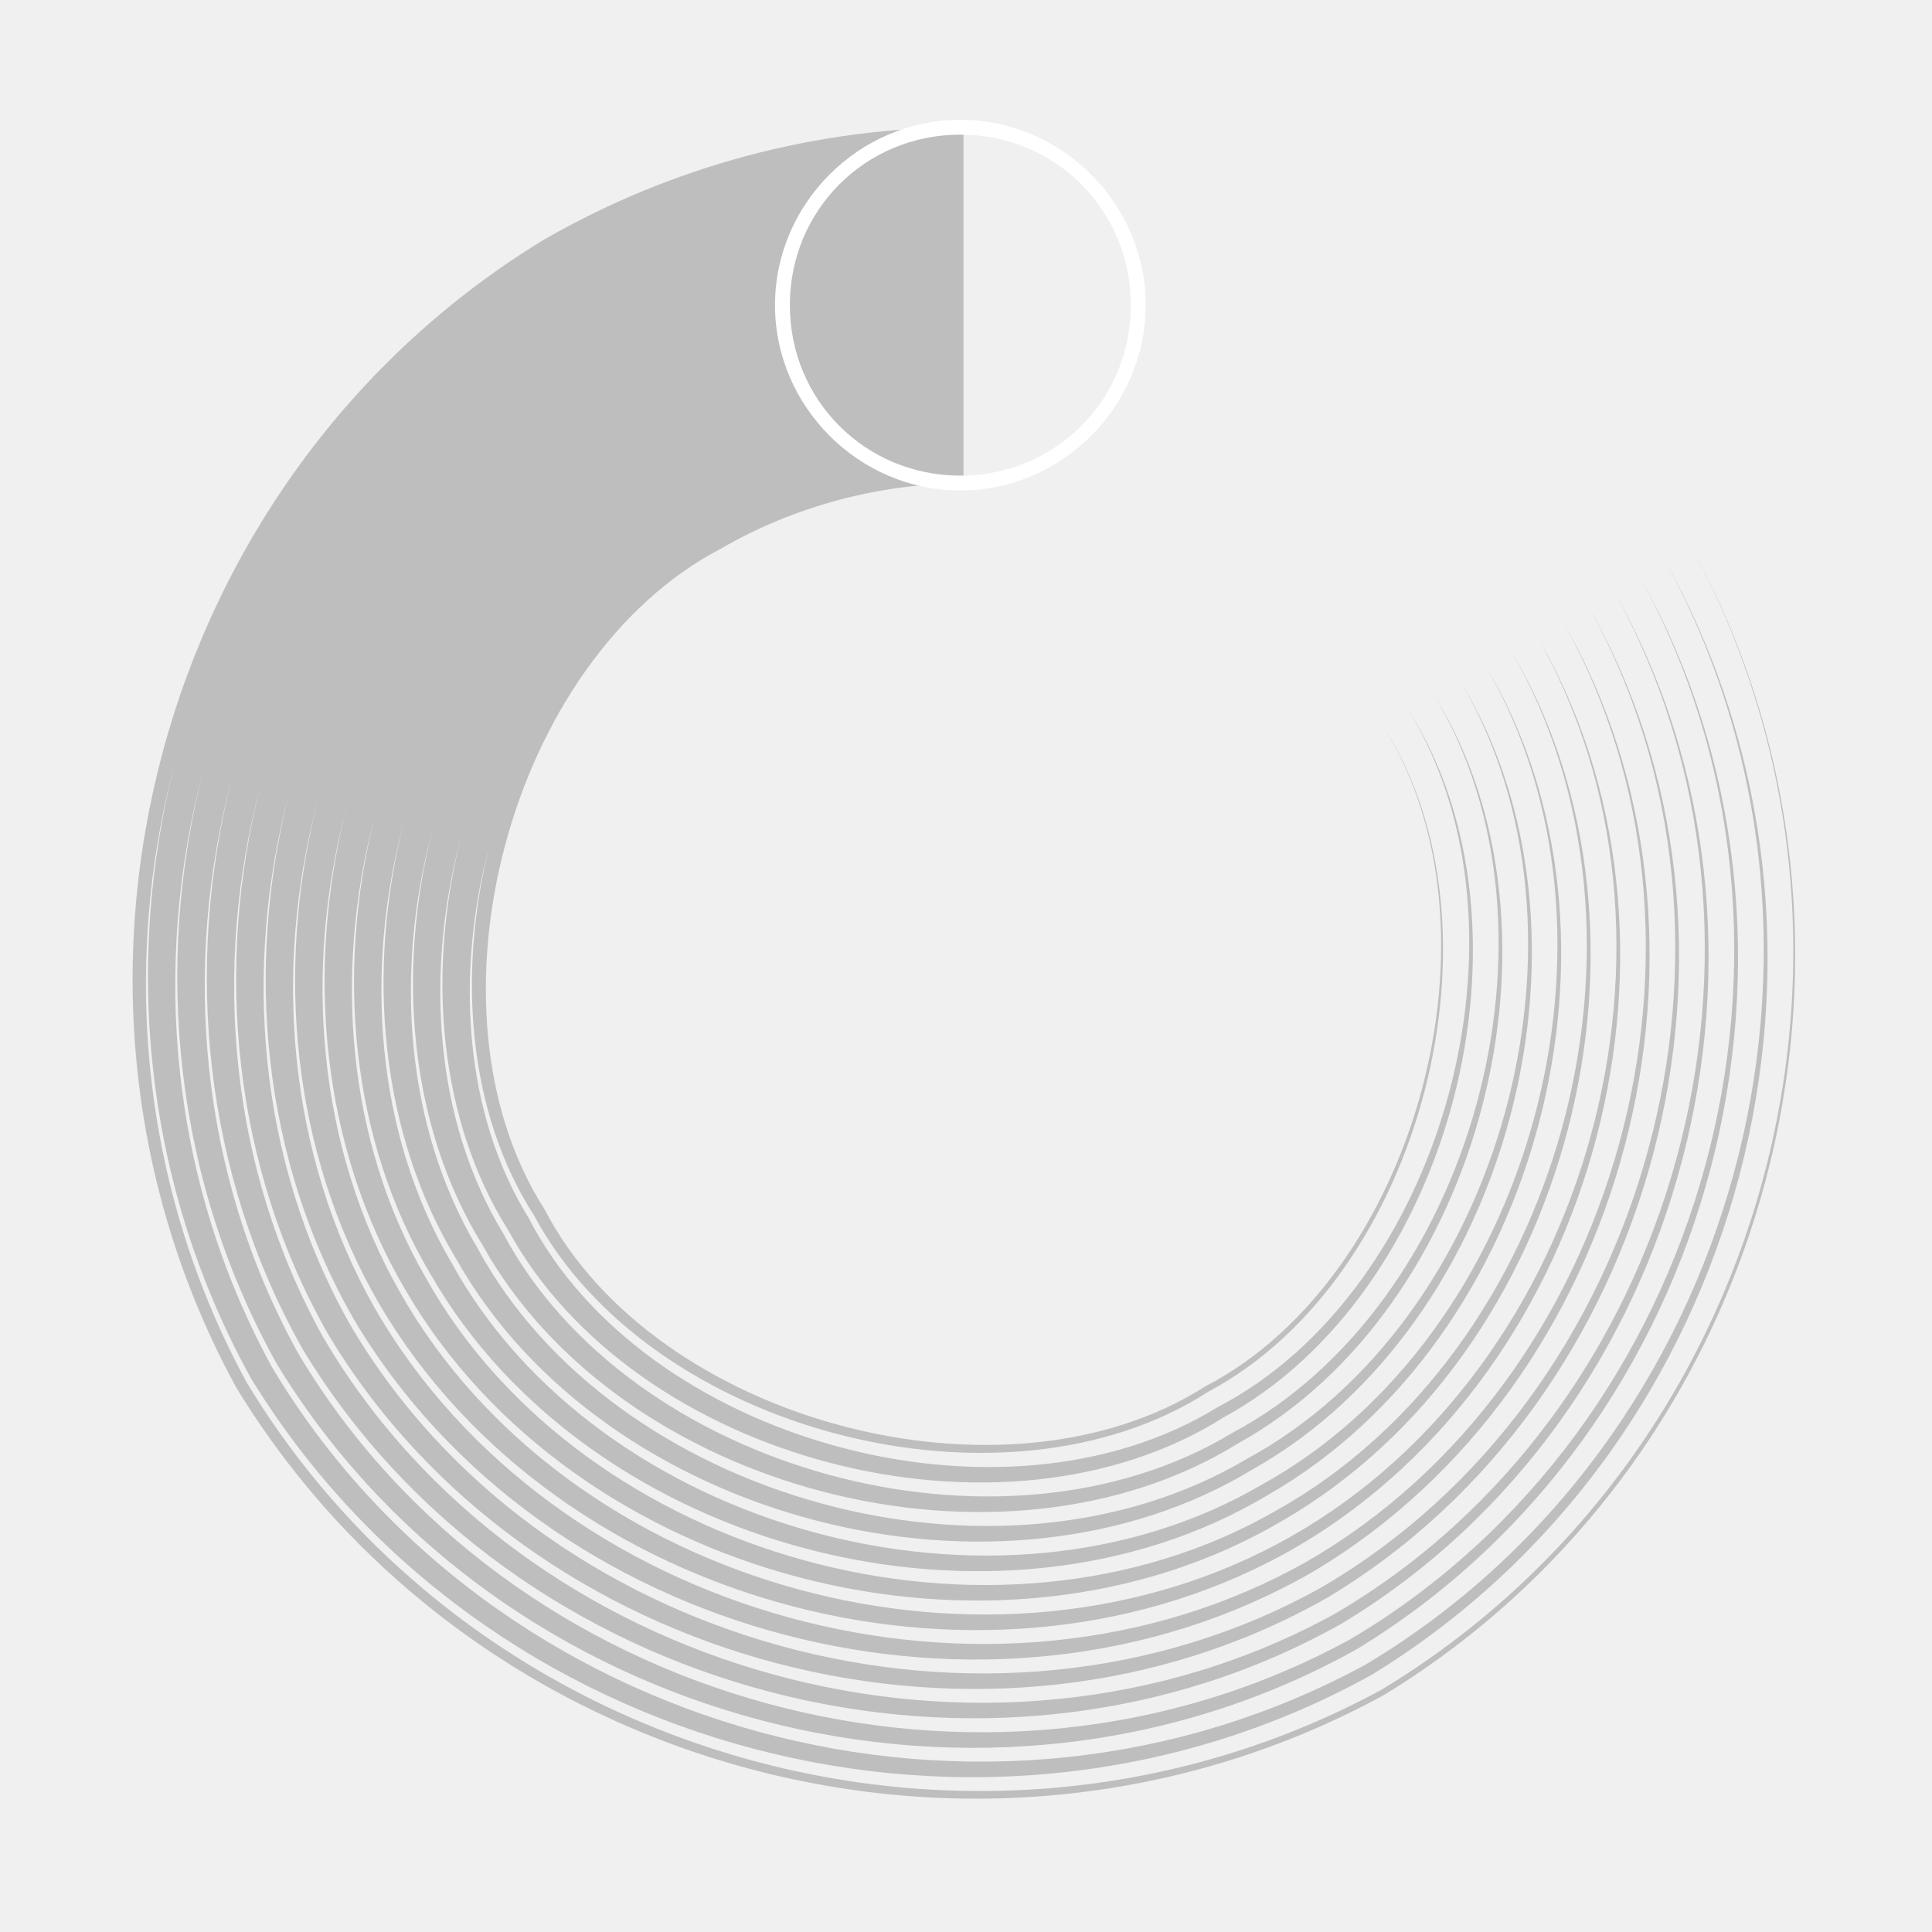
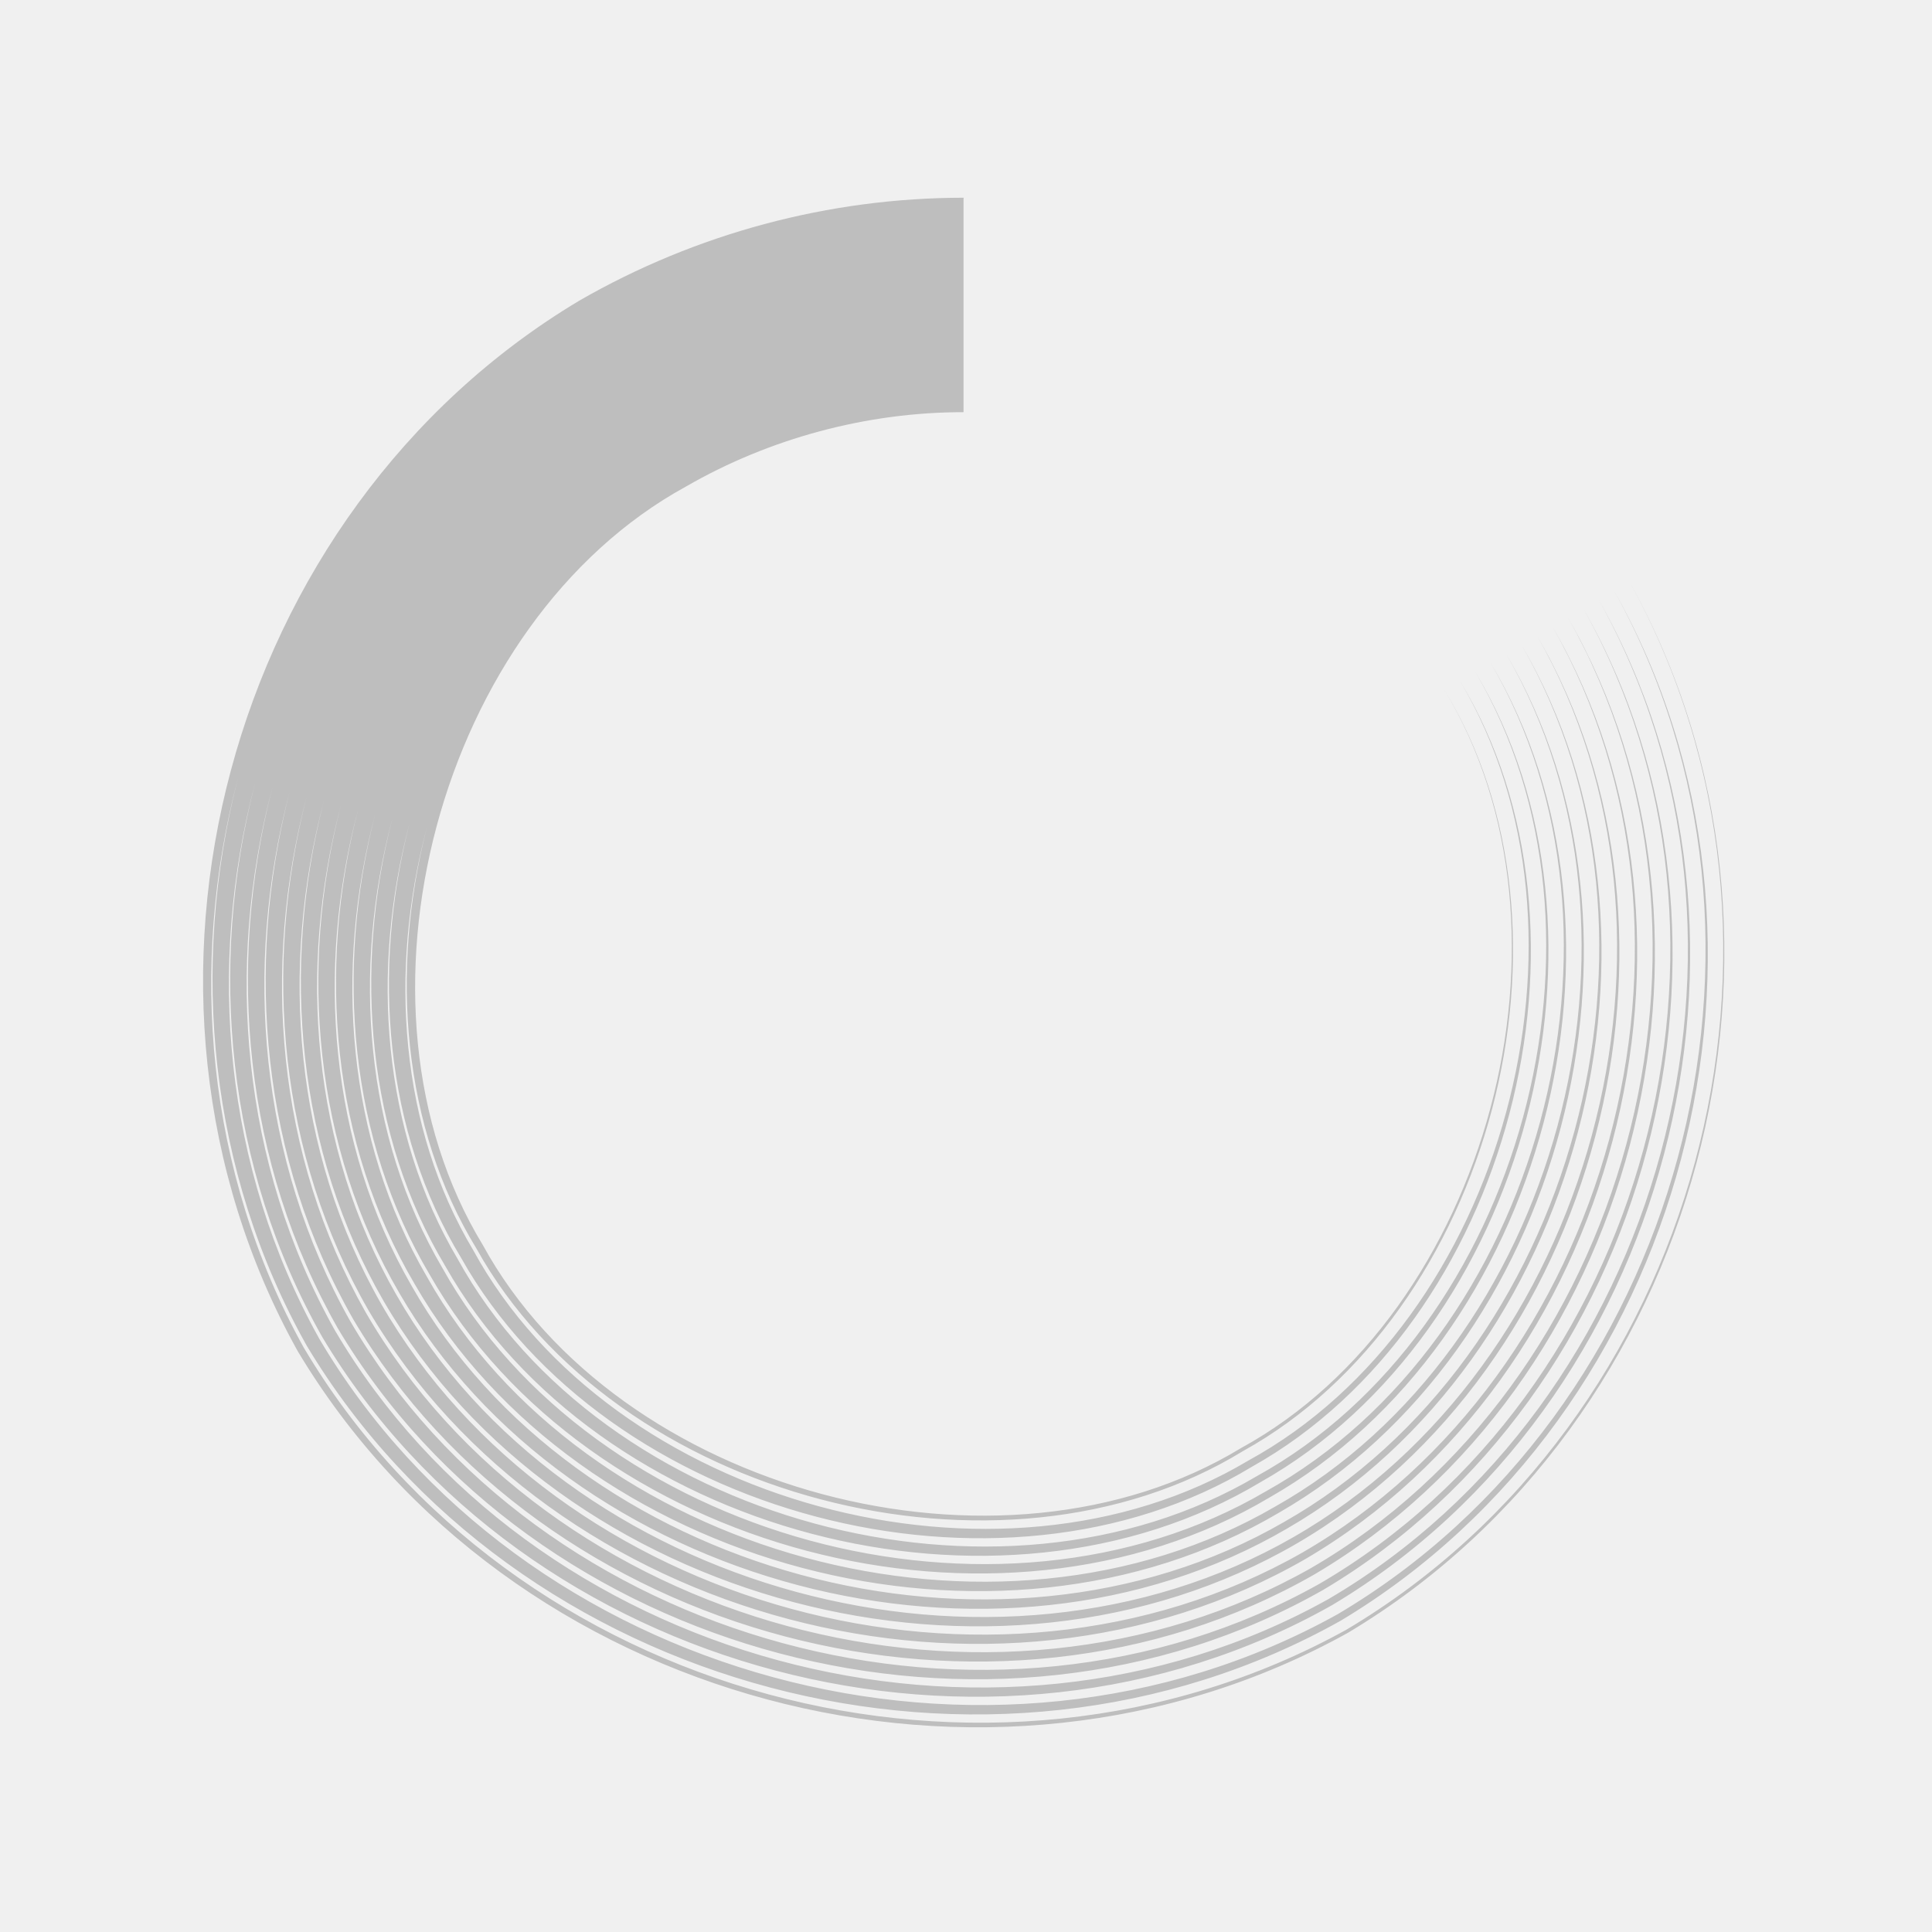
<svg xmlns="http://www.w3.org/2000/svg" xmlns:ns1="http://www.openswatchbook.org/uri/2009/osb" height="16" id="svg7384" style="enable-background:new" version="1.1" width="16">
  <defs id="defs7386">
    <linearGradient id="linearGradient5606" ns1:paint="solid">
      <stop id="stop5608" offset="0" style="stop-color:#000000;stop-opacity:1;" />
    </linearGradient>
    <filter color-interpolation-filters="sRGB" id="filter7554">
      <feBlend id="feBlend7556" in2="BackgroundImage" mode="darken" />
    </filter>
  </defs>
  <g id="layer9" style="display:inline" transform="translate(-521.0208,183)">
-     <path d="m -11.667,99.897 10e-7,3.329 c -0.783,-0.001 -1.583,0.213 -2.261,0.606 -10e-7,0 -10e-7,0 -10e-7,0 -1.981,1.028 -2.857,4.295 -1.655,6.176 1.028,1.981 4.295,2.857 6.176,1.655 3e-7,0 6e-7,0 9e-7,0 1.981,-1.028 2.857,-4.295 1.655,-6.176 1.218,1.871 0.374,5.161 -1.626,6.225 -10e-8,0 -2e-7,0 -3e-7,0 -1.903,1.233 -5.218,0.381 -6.303,-1.647 0,0 0,0 -10e-7,0 -0.617,-0.957 -0.719,-2.259 -0.414,-3.464 -0.322,1.2 -0.242,2.51 0.366,3.492 1.072,2.075 4.42,3.008 6.436,1.765 2e-7,0 5e-7,0 7e-7,0 2.102,-1.092 3.042,-4.465 1.785,-6.512 1.289,2.028 0.409,5.444 -1.73,6.608 -10e-8,0 -3e-7,0 -4e-7,0 -2.059,1.302 -5.5,0.416 -6.684,-1.75 0,0 -10e-7,0 -10e-7,0 -0.651,-1.034 -0.762,-2.405 -0.441,-3.673 -0.338,1.263 -0.249,2.642 0.393,3.7 1.171,2.212 4.645,3.179 6.815,1.867 3e-7,0 6e-7,0 8e-7,0 2.239,-1.191 3.213,-4.69 1.887,-6.89 1.358,2.182 0.445,5.725 -1.831,6.987 -1e-7,0 -3e-7,0 -4e-7,0 -2.213,1.372 -5.781,0.452 -7.063,-1.852 0,0 0,0 0,0 -0.686,-1.11 -0.805,-2.551 -0.468,-3.881 -0.355,1.326 -0.256,2.774 0.421,3.909 1.269,2.349 4.87,3.35 7.193,1.968 3e-7,0 6e-7,-1e-5 9e-7,-1e-5 2.377,-1.289 3.384,-4.915 1.989,-7.269 1.428,2.336 0.48,6.005 -1.933,7.366 -10e-8,0 -3e-7,0 -4e-7,0 -2.367,1.442 -6.061,0.488 -7.442,-1.953 0,0 0,0 0,0 -0.72,-1.186 -0.849,-2.697 -0.496,-4.089 -0.371,1.388 -0.263,2.906 0.448,4.117 1.368,2.487 5.095,3.521 7.572,2.07 3e-7,0 6e-7,0 1e-6,0 2.514,-1.388 3.555,-5.14 2.09,-7.648 1.497,2.49 0.516,6.285 -2.034,7.745 -10e-8,0 -3e-7,0 -4e-7,0 -2.521,1.511 -6.341,0.523 -7.821,-2.055 0,0 0,0 0,0 -0.755,-1.263 -0.892,-2.842 -0.523,-4.298 -0.387,1.451 -0.27,3.038 0.475,4.325 1.467,2.624 5.32,3.692 7.951,2.171 3e-7,0 6e-7,0 10e-7,0 2.651,-1.486 3.726,-5.365 2.192,-8.027 1.567,2.644 0.552,6.566 -2.136,8.123 -1e-7,0 -3e-7,0 -5e-7,0 -2.675,1.581 -6.622,0.559 -8.199,-2.156 0,0 -10e-7,0 -10e-7,0 -0.789,-1.339 -0.936,-2.988 -0.55,-4.506 -0.403,1.513 -0.277,3.17 0.503,4.534 1.565,2.761 5.545,3.863 8.33,2.273 4e-7,0 7e-7,0 1.1e-6,0 2.789,-1.585 3.898,-5.59 2.293,-8.406 1.637,2.798 0.588,6.846 -2.238,8.502 -1e-7,0 -3e-7,0 -5e-7,0 -2.829,1.651 -6.902,0.595 -8.578,-2.258 -1e-6,0 -1e-6,0 -1e-6,0 -0.824,-1.415 -0.98,-3.134 -0.578,-4.714 -0.419,1.576 -0.284,3.303 0.53,4.742 1.664,2.898 5.77,4.034 8.709,2.374 3e-7,0 7e-7,0 1.1e-6,0 2.926,-1.683 4.069,-5.815 2.395,-8.785 1.706,2.952 0.623,7.126 -2.339,8.881 -1e-7,0 -3e-7,0 -5e-7,0 -2.983,1.72 -7.182,0.631 -8.957,-2.359 -1e-6,0 -1e-6,0 -1e-6,0 -0.858,-1.491 -1.023,-3.279 -0.605,-4.923 -0.436,1.639 -0.292,3.435 0.557,4.95 1.762,3.036 5.995,4.206 9.088,2.476 4e-7,0 8e-7,0 1.2e-6,0 3.063,-1.782 4.24,-6.04 2.496,-9.164 1.776,3.106 0.659,7.407 -2.441,9.26 -2e-7,0 -4e-7,0 -6e-7,0 -3.137,1.79 -7.463,0.666 -9.336,-2.461 0,0 0,0 0,0 -0.893,-1.568 -1.067,-3.425 -0.632,-5.131 -0.452,1.701 -0.299,3.567 0.585,5.158 1.861,3.173 6.219,4.377 9.467,2.577 4e-7,0 8e-7,-10e-6 1.2e-6,-10e-6 3.201,-1.881 4.411,-6.264 2.598,-9.543 1.845,3.26 0.695,7.687 -2.542,9.639 -2e-7,0 -4e-7,0 -7e-7,0 -3.291,1.859 -7.743,0.702 -9.715,-2.562 0,0 0,0 0,0 -0.927,-1.644 -1.11,-3.571 -0.66,-5.339 -0.468,1.764 -0.306,3.699 0.612,5.367 1.959,3.31 6.444,4.548 9.846,2.679 5e-7,0 9e-7,0 1.3e-6,0 3.338,-1.979 4.582,-6.489 2.699,-9.922 1.915,3.414 0.731,7.967 -2.644,10.018 -2e-7,0 -5e-7,0 -7e-7,0 -3.445,1.929 -8.023,0.738 -10.094,-2.664 0,0 0,0 -1e-6,-1e-5 -0.961,-1.72 -1.154,-3.716 -0.687,-5.548 -0.484,1.827 -0.313,3.831 0.64,5.575 2.058,3.448 6.669,4.719 10.225,2.78 4e-7,0 9e-7,0 1.3e-6,0 3.475,-2.078 4.753,-6.714 2.801,-10.301 1.985,3.568 0.766,8.248 -2.745,10.397 -2e-7,0 -5e-7,0 -7e-7,0 -3.599,1.999 -8.304,0.774 -10.473,-2.765 -1e-6,0 -1e-6,0 -1e-6,0 -0.996,-1.796 -1.197,-3.862 -0.714,-5.756 -0.501,1.889 -0.32,3.963 0.667,5.783 2.157,3.585 6.894,4.89 10.604,2.882 5e-7,0 1e-6,0 1.4e-6,0 3.612,-2.176 4.924,-6.939 2.902,-10.68 2.038,3.731 0.755,8.515 -2.875,10.727 -3e-7,0 -6e-7,0 -9e-7,0 -3.731,2.038 -8.514,0.755 -10.725,-2.875 -2.037,-3.73 -0.755,-8.513 2.874,-10.724 1e-6,0 1e-6,0 2e-6,0 1.193,-0.687 2.549,-1.05 3.925,-1.051 z" id="path14339" style="color:#000000;fill:#bebebe;fill-opacity:1;stroke:none;stroke-width:3.385;marker:none;visibility:visible;display:inline;overflow:visible;enable-background:accumulate" transform="matrix(0.8862442,0,0,0.8862442,539.3402,-270.4797)" />
-     <path d="m 528.974,-182.008 c -0.84,0 -1.535,0.695 -1.535,1.535 0,0.84 0.695,1.535 1.535,1.535 0.84,0 1.535,-0.695 1.535,-1.535 0,-0.84 -0.695,-1.535 -1.535,-1.535 z m 0,0.123 c 0.787,0 1.412,0.625 1.412,1.412 0,0.787 -0.625,1.412 -1.412,1.412 -0.787,0 -1.412,-0.625 -1.412,-1.412 0,-0.787 0.625,-1.412 1.412,-1.412 z" id="path6278" style="font-size:medium;font-style:normal;font-variant:normal;font-weight:normal;font-stretch:normal;text-indent:0;text-align:start;text-decoration:none;line-height:normal;letter-spacing:normal;word-spacing:normal;text-transform:none;direction:ltr;block-progression:tb;writing-mode:lr-tb;text-anchor:start;baseline-shift:baseline;color:#000000;fill:#ffffff;fill-opacity:1;fill-rule:nonzero;stroke:none;stroke-width:0;marker:none;visibility:visible;display:inline;overflow:visible;enable-background:accumulate;font-family:Sans;-inkscape-font-specification:Sans" />
+     <path d="m -11.667,100.562 0,1.998 c -0.901,-8.2e-4 -1.813,0.244 -2.594,0.695 -10e-7,0 -10e-7,0 -2e-6,0 -2.311,1.265 -3.268,4.835 -1.899,7.086 1.265,2.311 4.835,3.268 7.086,1.899 4e-7,0 8e-7,0 1.1e-6,0 2.311,-1.265 3.268,-4.835 1.899,-7.086 1.379,2.245 0.441,5.829 -1.882,7.115 -1e-7,0 -3e-7,0 -4e-7,0 -2.264,1.388 -5.863,0.445 -7.162,-1.894 0,0 -1e-6,0 -1e-6,0 -0.691,-1.13 -0.808,-2.586 -0.465,-3.927 -0.354,1.339 -0.25,2.799 0.436,3.944 1.291,2.367 4.91,3.358 7.242,1.965 3e-7,0 6e-7,0 9e-7,0 2.384,-1.303 3.379,-4.937 1.977,-7.287 1.421,2.339 0.462,5.999 -1.944,7.345 -10e-8,0 -3e-7,0 -4e-7,0 -2.357,1.429 -6.033,0.466 -7.391,-1.956 0,0 0,0 0,0 -0.712,-1.176 -0.834,-2.673 -0.481,-4.053 -0.364,1.376 -0.254,2.879 0.452,4.069 1.35,2.449 5.045,3.461 7.469,2.026 3e-7,0 6e-7,0 9e-7,0 2.466,-1.362 3.482,-5.072 2.038,-7.515 1.463,2.431 0.483,6.167 -2.005,7.572 -10e-8,0 -3e-7,0 -4e-7,0 -2.45,1.471 -6.201,0.488 -7.618,-2.017 0,0 0,0 -1e-6,0 -0.732,-1.222 -0.86,-2.761 -0.497,-4.178 -0.374,1.414 -0.258,2.958 0.469,4.194 1.41,2.532 5.18,3.564 7.696,2.087 3e-7,0 7e-7,0 10e-7,0 2.548,-1.421 3.584,-5.207 2.099,-7.742 1.505,2.524 0.505,6.335 -2.066,7.8 -10e-8,0 -3e-7,0 -5e-7,0 -2.542,1.513 -6.369,0.509 -7.845,-2.078 0,0 0,0 0,0 -0.753,-1.267 -0.886,-2.848 -0.513,-4.303 -0.383,1.452 -0.263,3.037 0.485,4.319 1.469,2.614 5.315,3.666 7.924,2.148 3e-7,0 6e-7,0 10e-7,0 2.631,-1.481 3.687,-5.342 2.16,-7.969 1.546,2.616 0.526,6.504 -2.126,8.027 -10e-8,0 -3e-7,0 -5e-7,0 -2.635,1.555 -6.537,0.53 -8.073,-2.139 0,0 -10e-7,0 -10e-7,0 -0.774,-1.313 -0.912,-2.936 -0.53,-4.428 -0.393,1.489 -0.267,3.116 0.501,4.444 1.528,2.697 5.45,3.769 8.151,2.209 4e-7,0 7e-7,0 10e-7,0 2.713,-1.54 3.79,-5.477 2.221,-8.197 1.588,2.709 0.548,6.672 -2.187,8.255 -1e-7,0 -3e-7,0 -5e-7,0 -2.727,1.597 -6.706,0.552 -8.3,-2.2 -1e-6,0 -1e-6,0 -1e-6,0 -0.794,-1.359 -0.939,-3.023 -0.546,-4.553 -0.403,1.527 -0.271,3.196 0.518,4.569 1.587,2.779 5.585,3.872 8.379,2.269 4e-7,0 7e-7,0 1.1e-6,0 2.795,-1.599 3.892,-5.612 2.282,-8.424 1.63,2.801 0.569,6.84 -2.248,8.482 -2e-7,0 -4e-7,0 -5e-7,0 -2.819,1.638 -6.874,0.573 -8.527,-2.26 -10e-7,0 -10e-7,0 -10e-7,0 -0.815,-1.404 -0.965,-3.111 -0.563,-4.678 -0.413,1.564 -0.275,3.275 0.534,4.694 1.646,2.861 5.72,3.974 8.606,2.33 4e-7,0 7e-7,0 1.1e-6,0 2.878,-1.658 3.995,-5.747 2.343,-8.652 1.672,2.893 0.591,7.008 -2.309,8.709 -10e-8,0 -3e-7,0 -5e-7,0 -2.912,1.68 -7.042,0.595 -8.755,-2.321 0,0 -1e-6,0 -1e-6,0 -0.836,-1.45 -0.991,-3.198 -0.579,-4.803 -0.422,1.602 -0.28,3.354 0.551,4.819 1.705,2.944 5.855,4.077 8.833,2.391 4e-7,0 8e-7,0 1.1e-6,0 2.96,-1.717 4.098,-5.882 2.404,-8.879 1.713,2.986 0.612,7.177 -2.37,8.937 -10e-8,0 -3e-7,0 -5e-7,0 -3.004,1.722 -7.21,0.616 -8.982,-2.382 -1e-6,0 -1e-6,0 -1e-6,0 -0.856,-1.496 -1.017,-3.285 -0.596,-4.928 -0.432,1.639 -0.284,3.434 0.567,4.944 1.765,3.026 5.99,4.18 9.061,2.452 4e-7,0 8e-7,0 1.2e-6,0 3.043,-1.776 4.2,-6.017 2.464,-9.106 1.755,3.078 0.633,7.345 -2.431,9.164 -2e-7,0 -4e-7,0 -6e-7,0 -3.097,1.764 -7.378,0.638 -9.21,-2.443 0,0 -1e-6,0 -1e-6,0 -0.877,-1.542 -1.043,-3.373 -0.612,-5.053 -0.442,1.677 -0.288,3.513 0.583,5.069 1.824,3.109 6.125,4.282 9.288,2.513 4e-7,0 8e-7,0 1.2e-6,0 3.125,-1.835 4.303,-6.152 2.525,-9.334 1.797,3.171 0.655,7.513 -2.492,9.391 -2e-7,1e-5 -4e-7,1e-5 -6e-7,1e-5 -3.189,1.805 -7.547,0.659 -9.437,-2.504 0,0 -1e-6,0 -1e-6,0 -0.898,-1.587 -1.069,-3.46 -0.628,-5.178 -0.452,1.715 -0.292,3.592 0.6,5.194 1.883,3.191 6.26,4.385 9.515,2.574 4e-7,0 8e-7,0 1.2e-6,0 3.207,-1.895 4.406,-6.287 2.586,-9.561 1.839,3.263 0.676,7.681 -2.553,9.619 -2e-7,0 -4e-7,0 -6e-7,0 -3.282,1.847 -7.715,0.681 -9.664,-2.565 -10e-7,0 -10e-7,0 -10e-7,0 -0.918,-1.633 -1.095,-3.548 -0.645,-5.303 -0.461,1.752 -0.297,3.671 0.616,5.319 1.942,3.273 6.395,4.488 9.743,2.635 4e-7,0 8e-7,0 1.2e-6,0 3.29,-1.954 4.509,-6.422 2.647,-9.789 1.871,3.361 0.67,7.842 -2.631,9.817 -3e-7,0 -6e-7,0 -9e-7,0 -3.361,1.871 -7.842,0.67 -9.816,-2.631 -1.871,-3.361 -0.67,-7.841 2.631,-9.816 10e-7,0 2e-6,0 2e-6,0 1.09,-0.628 2.335,-0.962 3.593,-0.962 z" id="path14339" style="color:#000000;fill:#bebebe;fill-opacity:1;stroke:none;stroke-width:3.385;marker:none;visibility:visible;display:inline;overflow:visible;enable-background:accumulate" transform="matrix(0.8862442,0,0,0.8862442,539.3402,-270.4797)" />
  </g>
  <g id="layer10" style="display:inline;filter:url(#filter7554)" transform="translate(-521.0208,183)" />
  <g id="layer1" style="display:inline" transform="translate(-280.0206,-434)" />
  <g id="layer14" style="display:inline" transform="translate(-521.0208,183)" />
  <g id="layer15" style="display:inline" transform="translate(-521.0208,183)" />
  <g id="g71291" style="display:inline" transform="translate(-521.0208,183)" />
  <g id="layer2" style="display:inline" transform="translate(-280.0206,-284)" />
  <g id="g6058" style="display:inline" transform="translate(-280.0206,-284)" />
  <g id="layer12" style="display:inline" transform="translate(-521.0208,183)" />
</svg>
